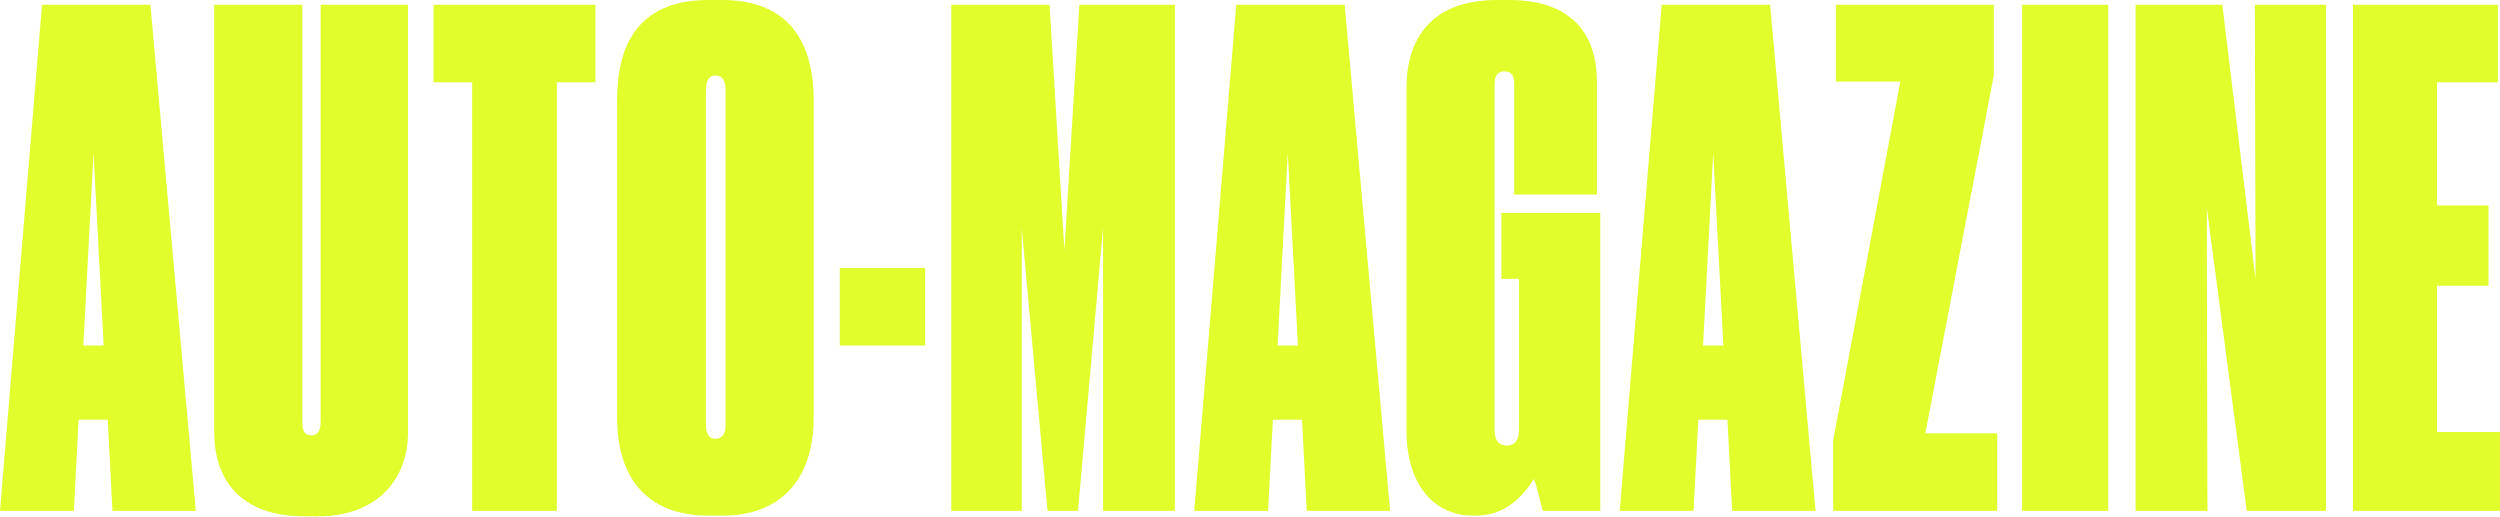
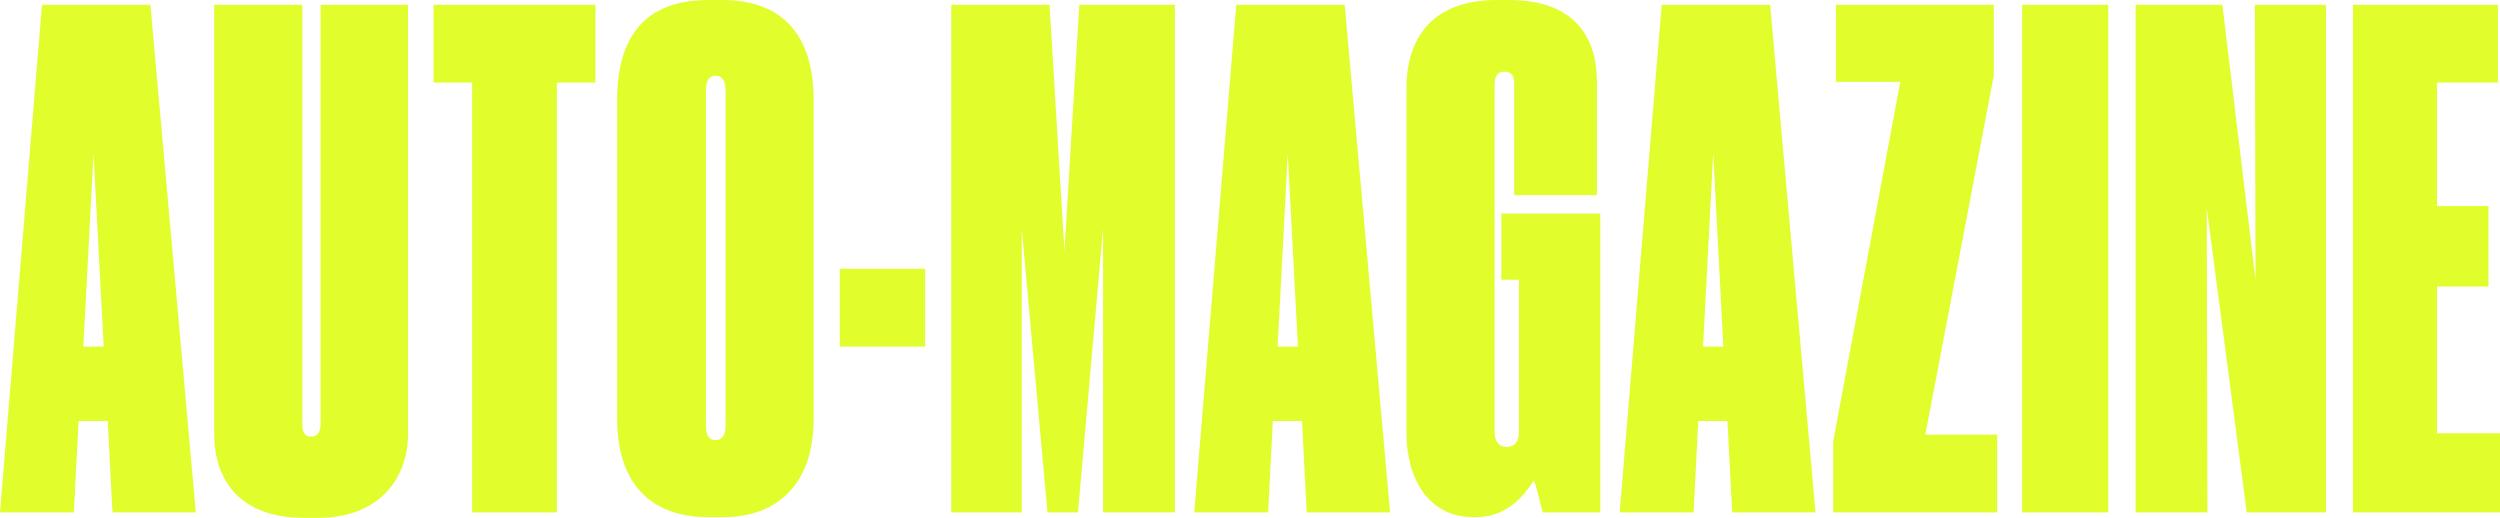
- <svg xmlns="http://www.w3.org/2000/svg" width="184" height="38" viewBox="0 0 184 38" fill="none">
-   <path d="M7.63 25.433H6.134L6.882 11.265L7.63 25.433ZM8.278 37.599H14.412L11.071 0.35H3.092L0 37.599H5.436L5.785 30.891H7.929L8.278 37.599Z" fill="#E1FD2C" />
-   <path d="M23.396 38C27.934 38 30.029 35.096 30.029 31.842V0.35H23.596V31.091C23.596 31.742 23.346 32.042 22.898 32.042C22.449 32.042 22.249 31.742 22.249 31.091V0.35H15.766V31.842C15.766 35.146 17.562 38 22.399 38H23.396Z" fill="#E1FD2C" />
-   <path d="M34.75 37.599H40.983V6.058H43.826V0.35H31.907V6.058H34.75V37.599Z" fill="#E1FD2C" />
-   <path d="M59.885 7.36C59.885 2.904 57.89 0 53.152 0H52.155C47.417 0 45.423 2.754 45.423 7.36V30.74C45.423 35.346 47.767 37.95 52.155 37.95H53.202C57.341 37.95 59.885 35.397 59.885 30.74V7.36ZM53.402 31.291C53.402 31.942 53.152 32.292 52.654 32.292C52.205 32.292 51.956 31.942 51.956 31.291V6.659C51.956 5.908 52.205 5.557 52.654 5.557C53.152 5.557 53.402 5.908 53.402 6.659V31.291Z" fill="#E1FD2C" />
-   <path d="M61.808 19.726V25.433H68.092V19.726H61.808Z" fill="#E1FD2C" />
-   <path d="M70.014 37.599H75.201V16.772L77.096 37.599H79.34L81.185 16.772V37.599H86.471V0.35H79.439L78.342 18.424L77.245 0.35H70.014V37.599Z" fill="#E1FD2C" />
-   <path d="M95.528 25.433H94.032L94.78 11.265L95.528 25.433ZM96.176 37.599H102.31L98.969 0.35H90.99L87.898 37.599H93.333L93.683 30.891H95.827L96.176 37.599Z" fill="#E1FD2C" />
-   <path d="M108.605 37.95C110.749 37.95 112.046 36.598 112.893 35.246C113.093 35.697 113.392 37.049 113.542 37.599H117.78V15.671H110.5V20.527H111.796V31.642C111.796 32.393 111.497 32.793 110.899 32.793C110.3 32.793 110.001 32.393 110.001 31.642V6.208C110.001 5.557 110.25 5.257 110.699 5.257C111.297 5.257 111.447 5.607 111.447 6.208V14.319H117.531V5.958C117.531 2.954 116.085 0 111.048 0H110.2C105.213 0 103.518 3.004 103.518 6.458V31.792C103.518 35.096 105.114 37.95 108.455 37.95H108.605Z" fill="#E1FD2C" />
-   <path d="M126.84 25.433H125.344L126.092 11.265L126.84 25.433ZM127.488 37.599H133.622L130.281 0.35H122.302L119.21 37.599H124.646L124.995 30.891H127.139L127.488 37.599Z" fill="#E1FD2C" />
-   <path d="M135.123 0.35V6.008H139.861L134.924 32.393V37.599H146.992V31.892H141.706L146.743 5.557V0.35H135.123Z" fill="#E1FD2C" />
-   <path d="M155.164 0.35H148.83V37.599H155.164V0.35Z" fill="#E1FD2C" />
-   <path d="M157.181 0.35V37.599H162.468L162.418 15.27L165.36 37.599H171.195V0.35H165.958L166.008 20.527L163.565 0.35H157.181Z" fill="#E1FD2C" />
-   <path d="M173.178 0.35V37.599H184V31.792H179.362V21.028H183.152V15.12H179.362V6.058H183.85V0.35H173.178Z" fill="#E1FD2C" />
+ <svg xmlns="http://www.w3.org/2000/svg" width="280" height="58" fill="none">
+   <path d="M11.61 38.82H9.335l1.139-21.626 1.138 21.625Zm.987 18.569h9.334L16.847.535H4.705L0 57.389h8.272l.53-10.24h3.264l.531 10.24ZM35.603 58c6.906 0 10.093-4.432 10.093-9.4V.536h-9.79v46.92c0 .993-.379 1.452-1.062 1.452s-.986-.459-.986-1.452V.535h-9.866V48.6c0 5.043 2.732 9.399 10.093 9.399h1.518ZM52.88 57.389h9.486V9.246h4.325V.535H48.554v8.711h4.326V57.39ZM91.129 11.233C91.129 4.433 88.093 0 80.884 0h-1.518c-7.209 0-10.245 4.203-10.245 11.233V46.92c0 7.03 3.567 11.004 10.245 11.004h1.594c6.299 0 10.169-3.898 10.169-11.004V11.233ZM81.263 47.76c0 .994-.379 1.529-1.138 1.529-.683 0-1.062-.535-1.062-1.529V10.163c0-1.146.38-1.68 1.062-1.68.759 0 1.138.534 1.138 1.68V47.76ZM94.056 30.108v8.711h9.562v-8.711h-9.562ZM106.543 57.389h7.893v-31.79l2.883 31.79h3.415l2.808-31.79v31.79h8.044V.535h-10.7l-1.669 27.586-1.67-27.586h-11.004v56.854ZM145.368 38.82h-2.276l1.138-21.626 1.138 21.625Zm.987 18.569h9.334L150.604.535h-12.142l-4.705 56.854h8.272l.531-10.24h3.263l.532 10.24ZM165.268 57.924c3.263 0 5.236-2.064 6.526-4.127.304.688.759 2.751.987 3.592h6.45v-33.47h-11.079v7.412h1.973v16.964c0 1.146-.456 1.758-1.366 1.758-.911 0-1.366-.612-1.366-1.758V9.475c0-.993.379-1.451 1.062-1.451.911 0 1.138.535 1.138 1.452v12.38h9.259V9.093c0-4.585-2.201-9.094-9.866-9.094h-1.29c-7.589 0-10.169 4.585-10.169 9.858v38.666c0 5.044 2.429 9.4 7.513 9.4h.228ZM193.017 38.82h-2.277l1.139-21.626 1.138 21.625Zm.987 18.569h9.334L198.253.535h-12.142l-4.705 56.854h8.272l.531-10.24h3.263l.532 10.24ZM205.623.535V9.17h7.209l-7.513 40.271v7.948h18.365v-8.712h-8.044l7.664-40.195V.535h-17.681ZM236.119.535h-9.638v56.854h9.638V.535ZM239.189.535v56.854h8.044l-.076-34.082 4.478 34.082h8.879V.535h-7.969l.076 30.796L248.903.535h-9.714ZM263.532.535v56.854H280v-8.865h-7.058v-16.43h5.768v-9.016h-5.768V9.246h6.83V.535h-16.24Z" fill="#E1FD2C" />
</svg>
